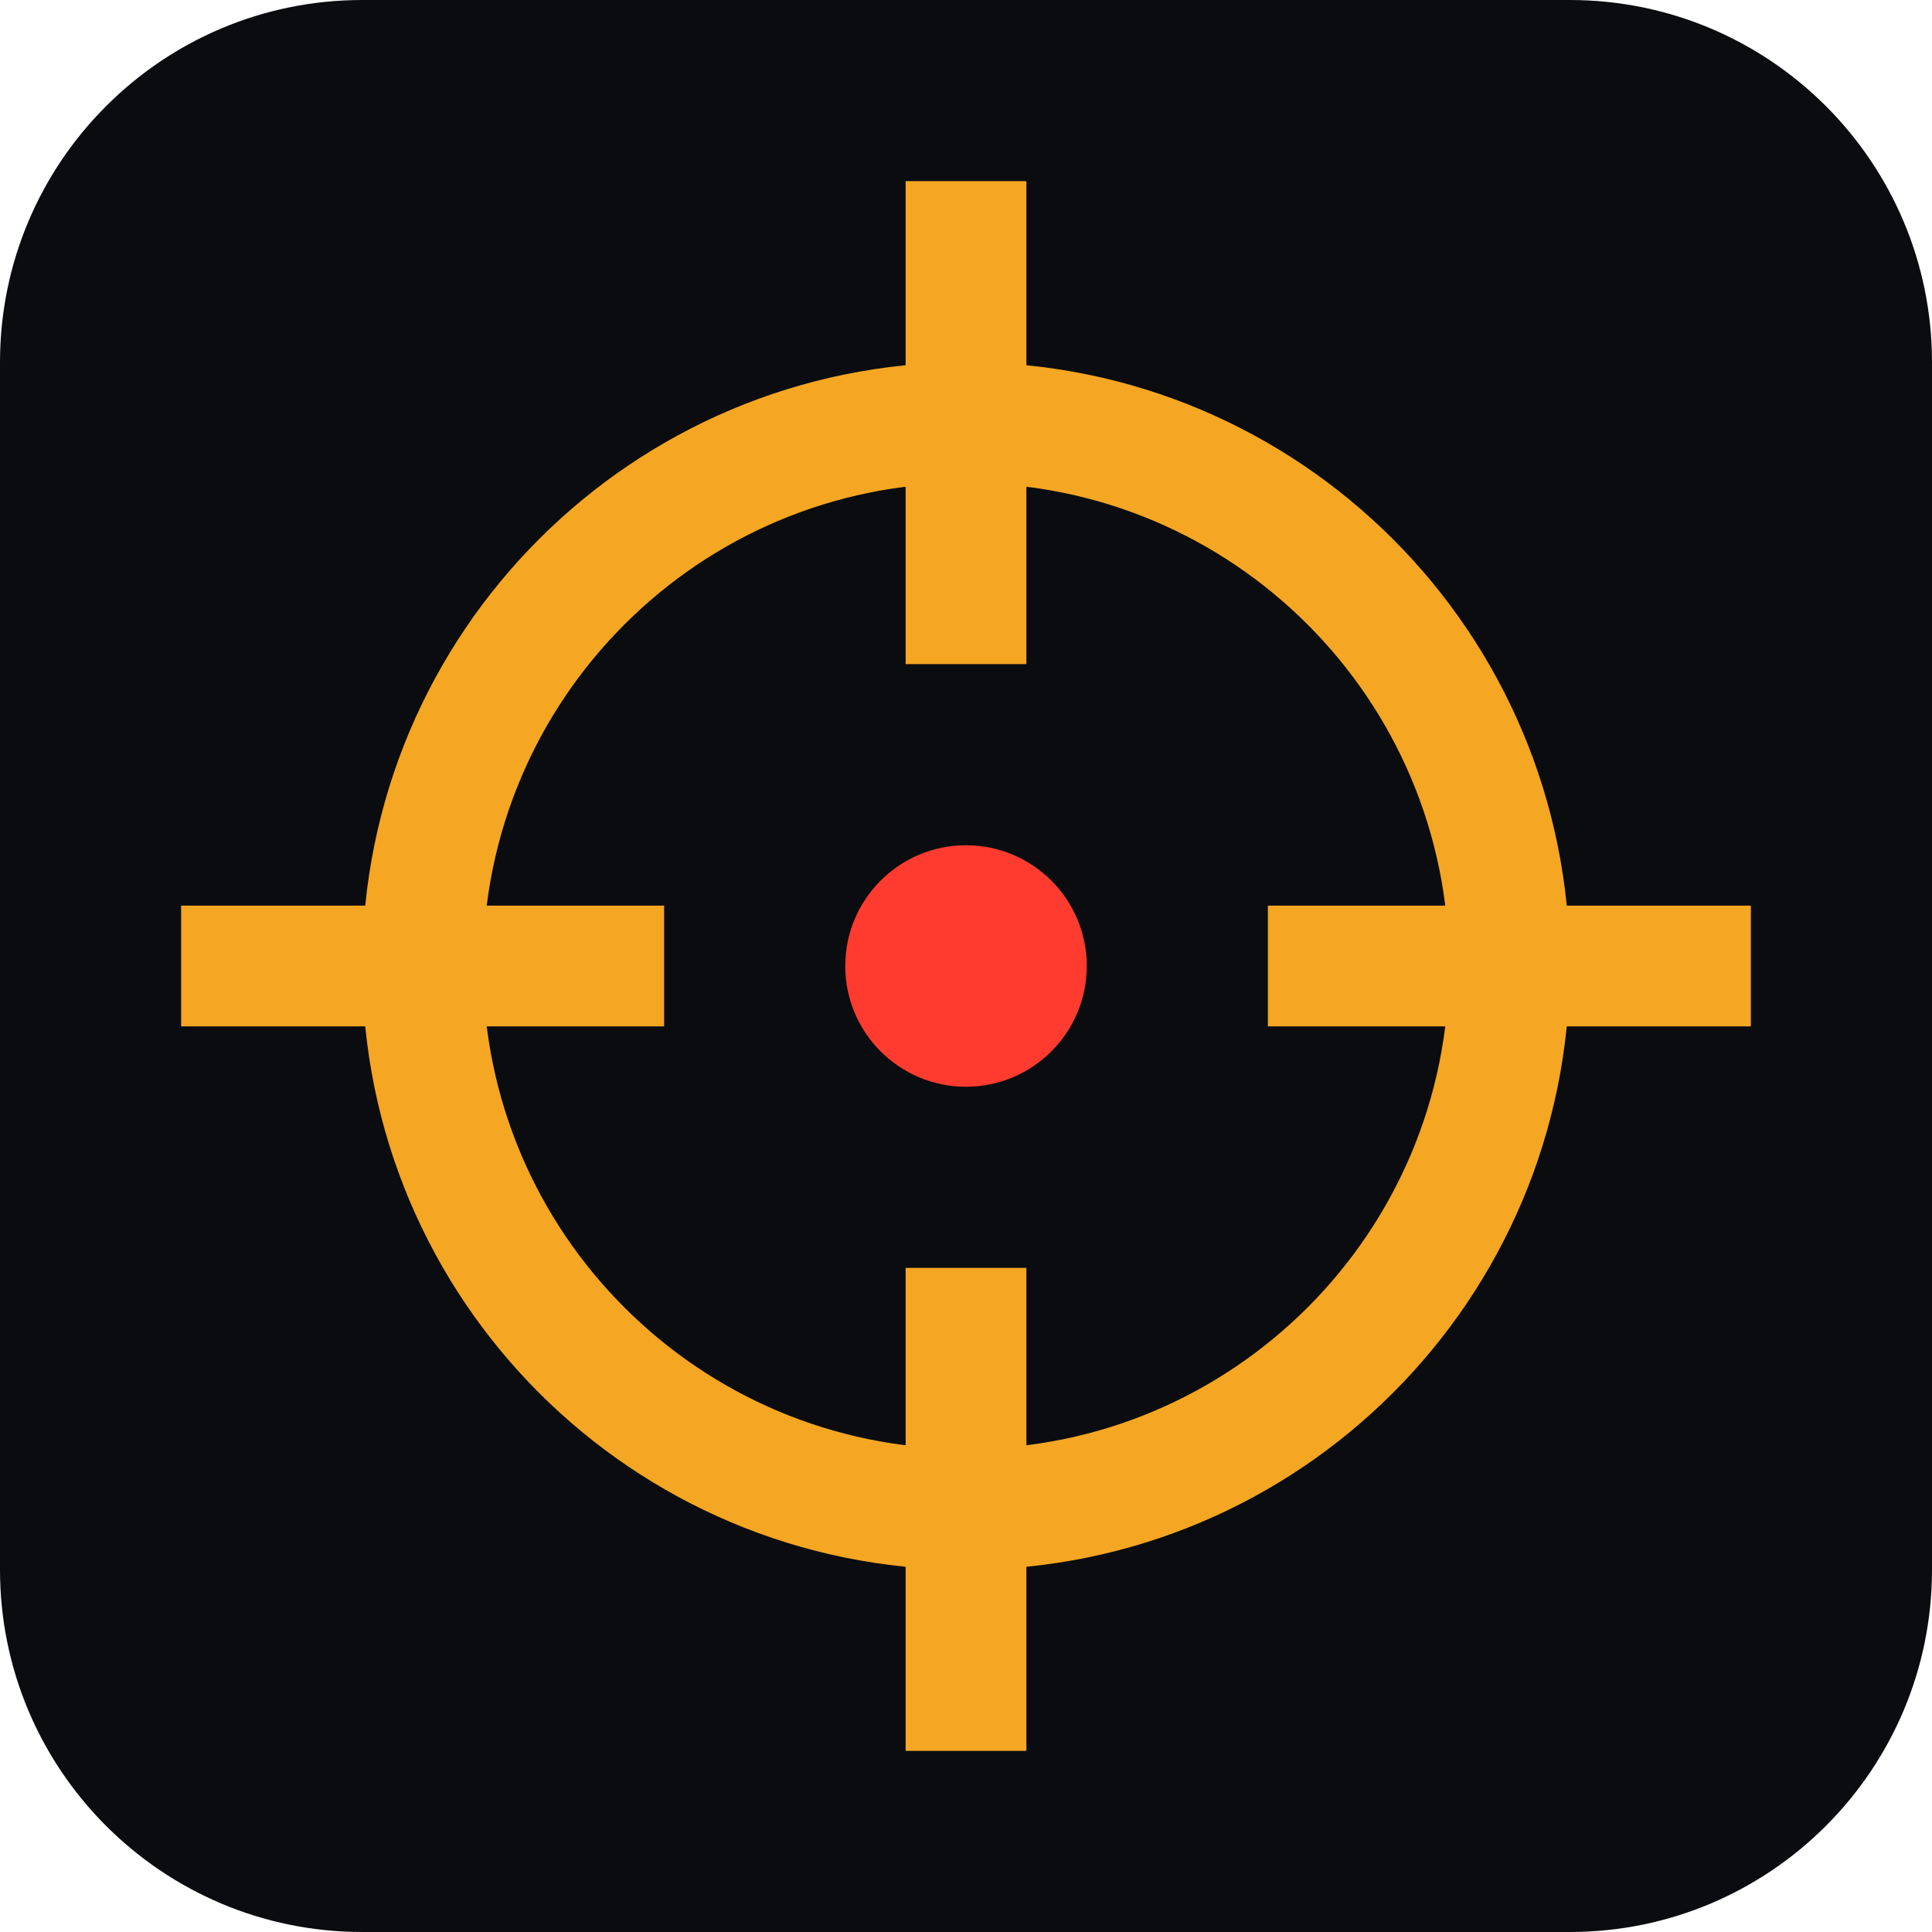
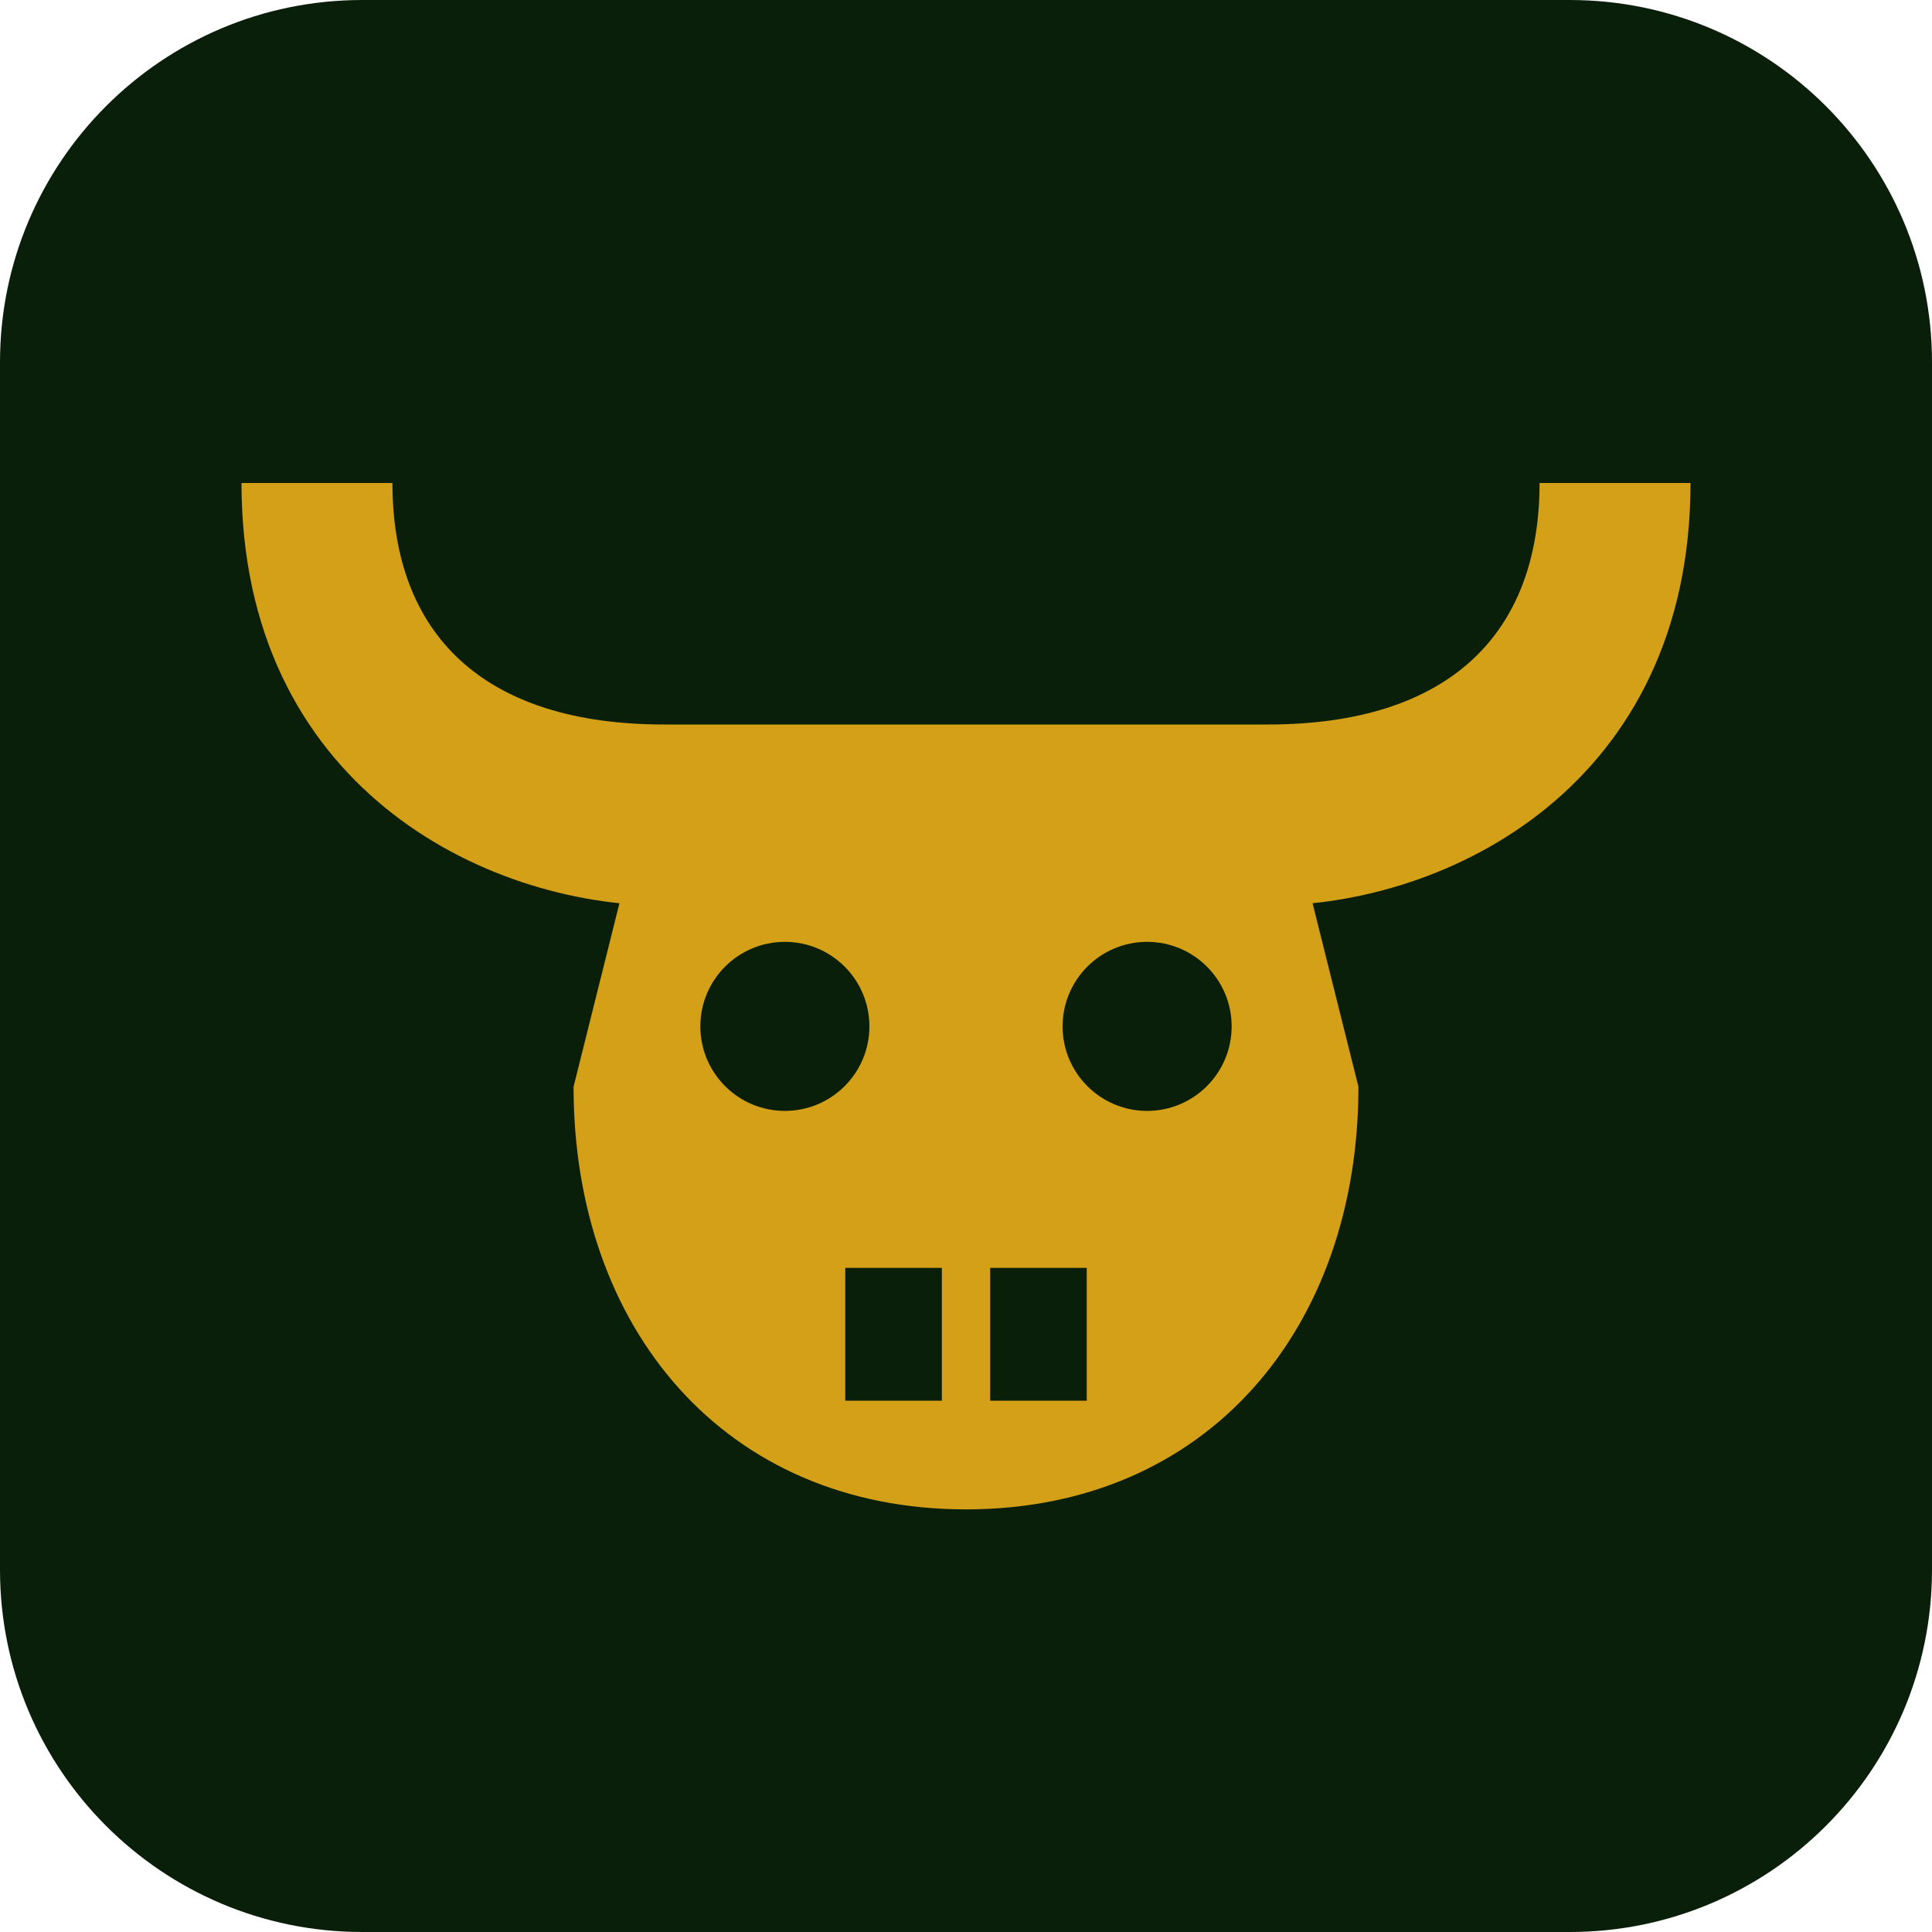
<svg xmlns="http://www.w3.org/2000/svg" viewBox="0 0 32 32">
-   <rect width="32" height="32" rx="6" fill="#0a0c0f" />
-   <circle cx="16" cy="16" r="9" fill="none" stroke="#f5a623" stroke-width="2" />
-   <line x1="16" y1="3" x2="16" y2="11" stroke="#f5a623" stroke-width="2" />
-   <line x1="16" y1="21" x2="16" y2="29" stroke="#f5a623" stroke-width="2" />
-   <line x1="3" y1="16" x2="11" y2="16" stroke="#f5a623" stroke-width="2" />
-   <line x1="21" y1="16" x2="29" y2="16" stroke="#f5a623" stroke-width="2" />
-   <circle cx="16" cy="16" r="2" fill="#ff3b30" />
+   <rect width="32" height="32" rx="6" fill="#0A1F0A" />
+   <path d="M4 8 C4 13 8 15 11 15 L11 12 C8 12 6.5 10.5 6.5 8 Z" fill="#D4A017" />
+   <path d="M28 8 C28 13 24 15 21 15 L21 12 C24 12 25.5 10.5 25.5 8 Z" fill="#D4A017" />
+   <path d="M11 12 L21 12 L22.5 18 C22.5 22 20 25 16 25 C12 25 9.5 22 9.5 18 Z" fill="#D4A017" />
+   <circle cx="13" cy="17" r="1.4" fill="#0A1F0A" />
+   <circle cx="19" cy="17" r="1.4" fill="#0A1F0A" />
+   <rect x="14" y="21" width="1.6" height="2.2" fill="#0A1F0A" />
+   <rect x="16.4" y="21" width="1.6" height="2.2" fill="#0A1F0A" />
</svg>
